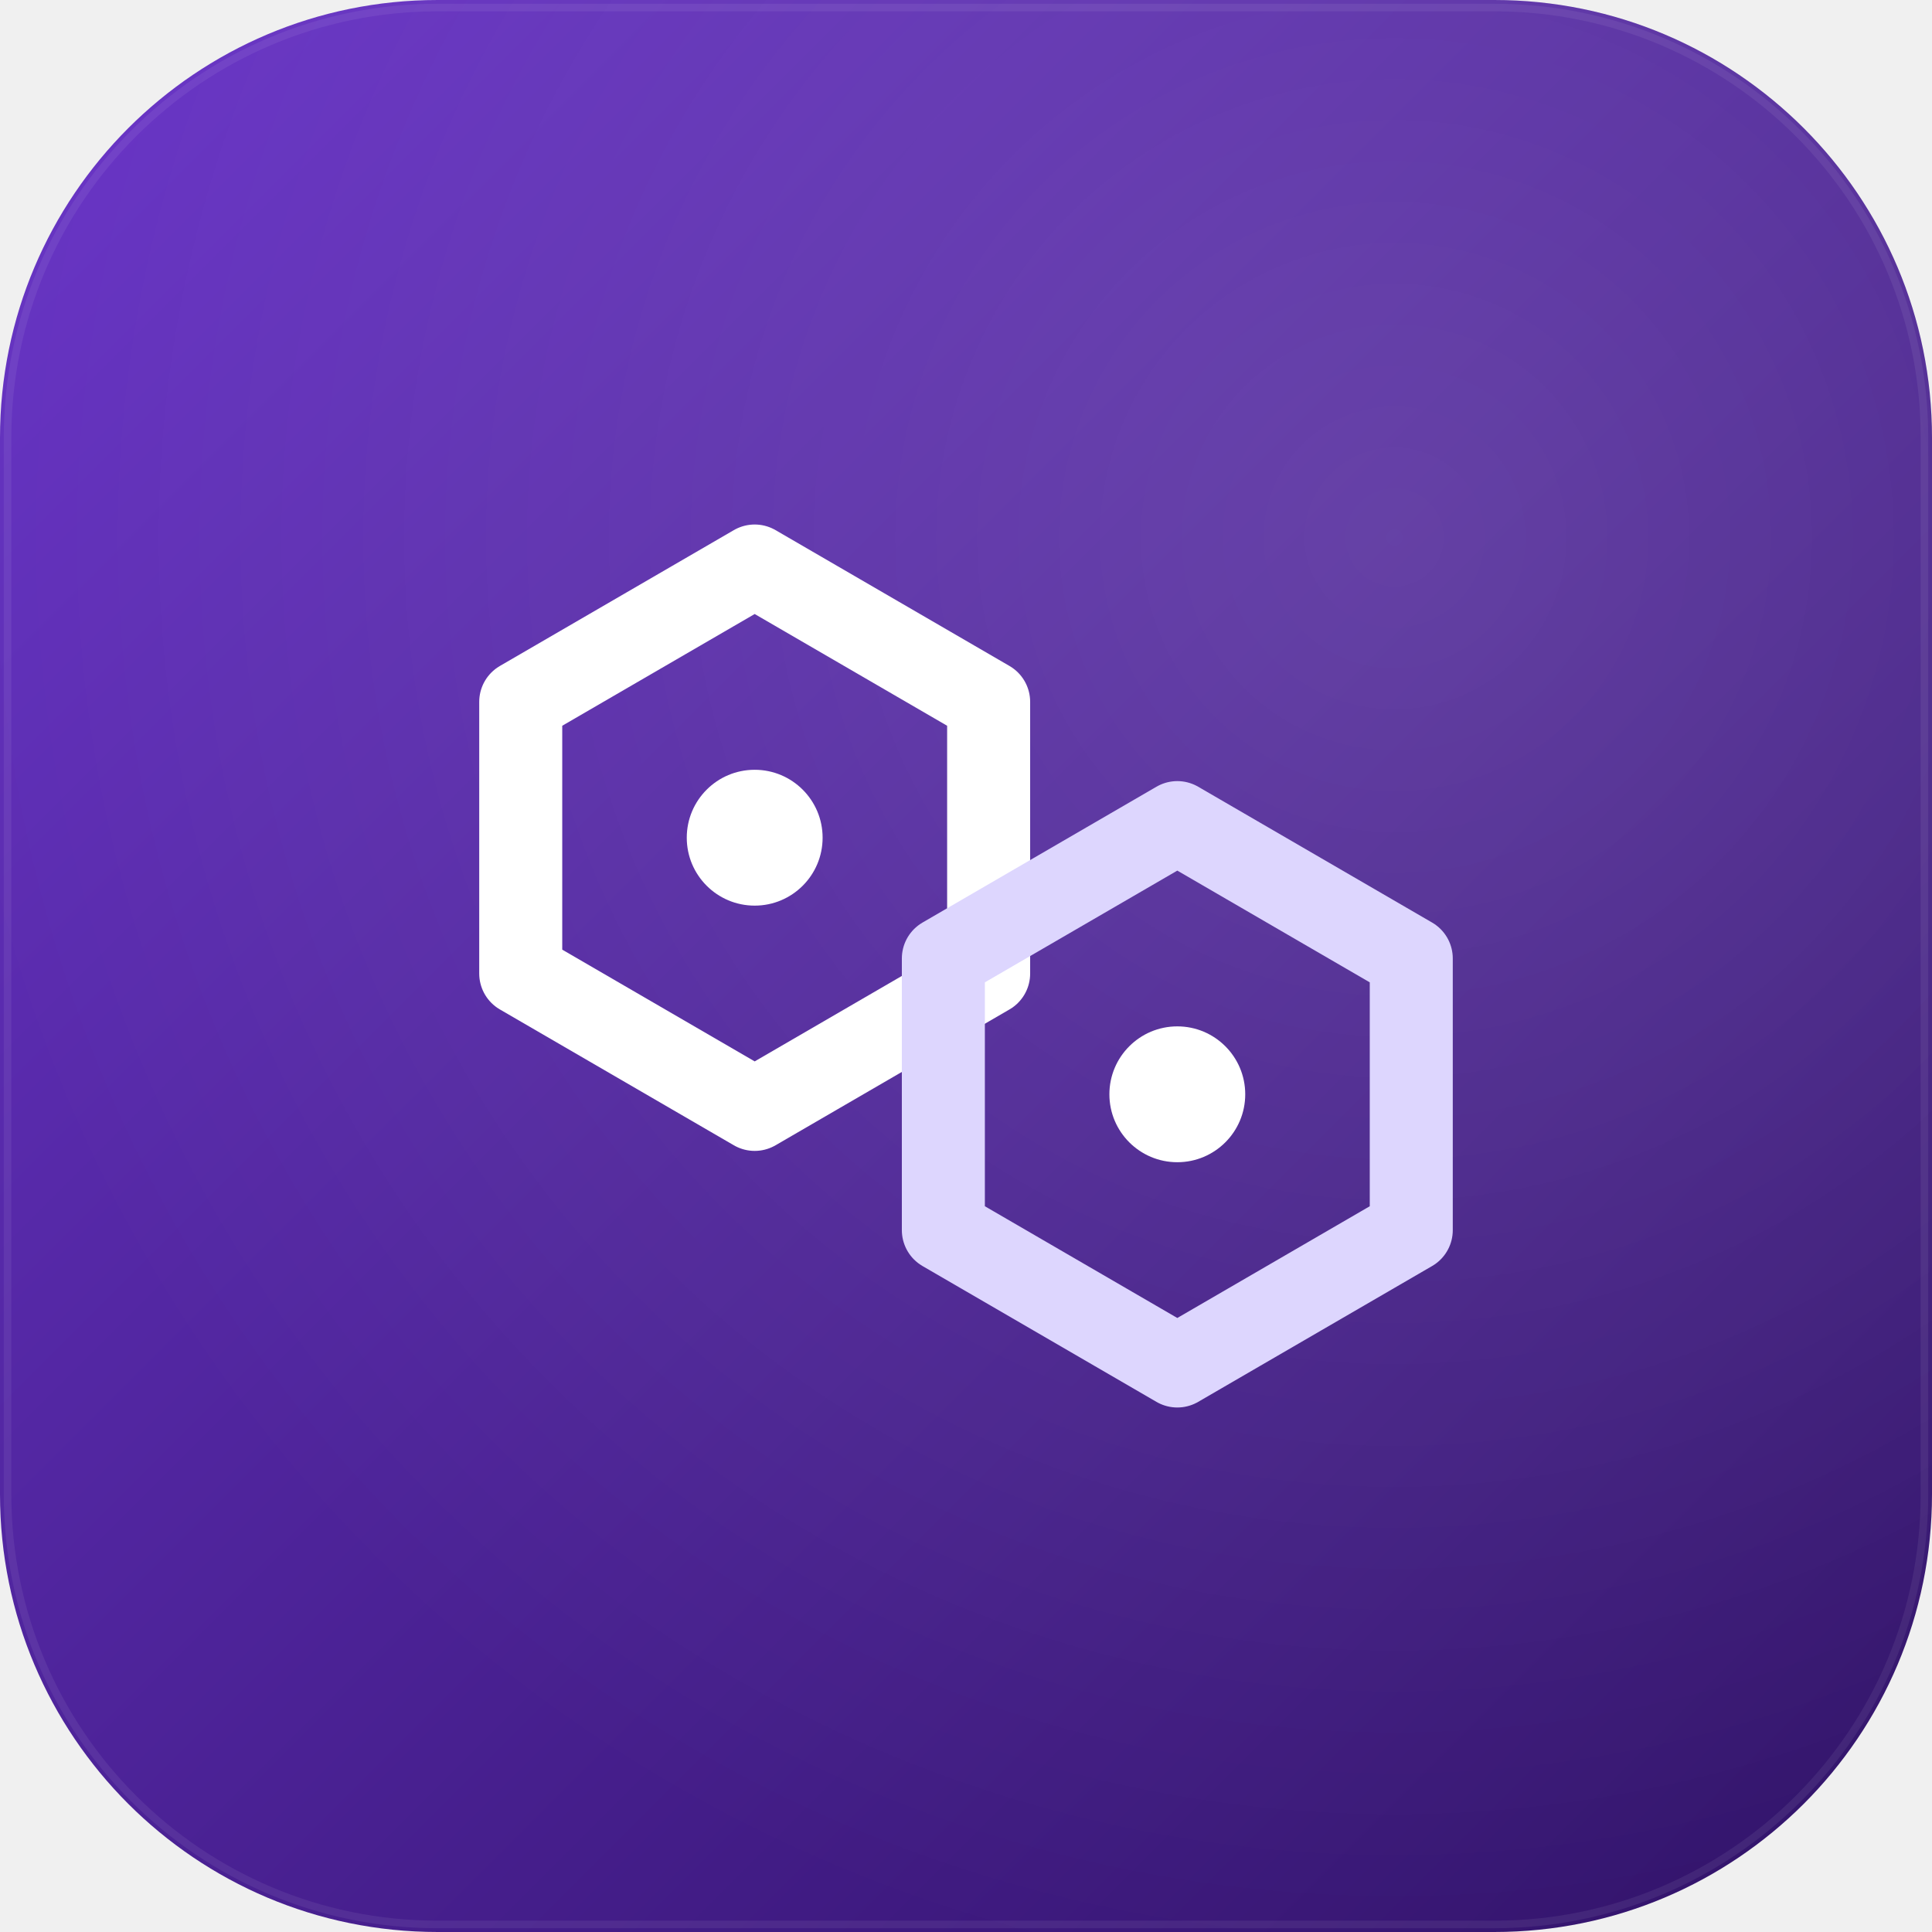
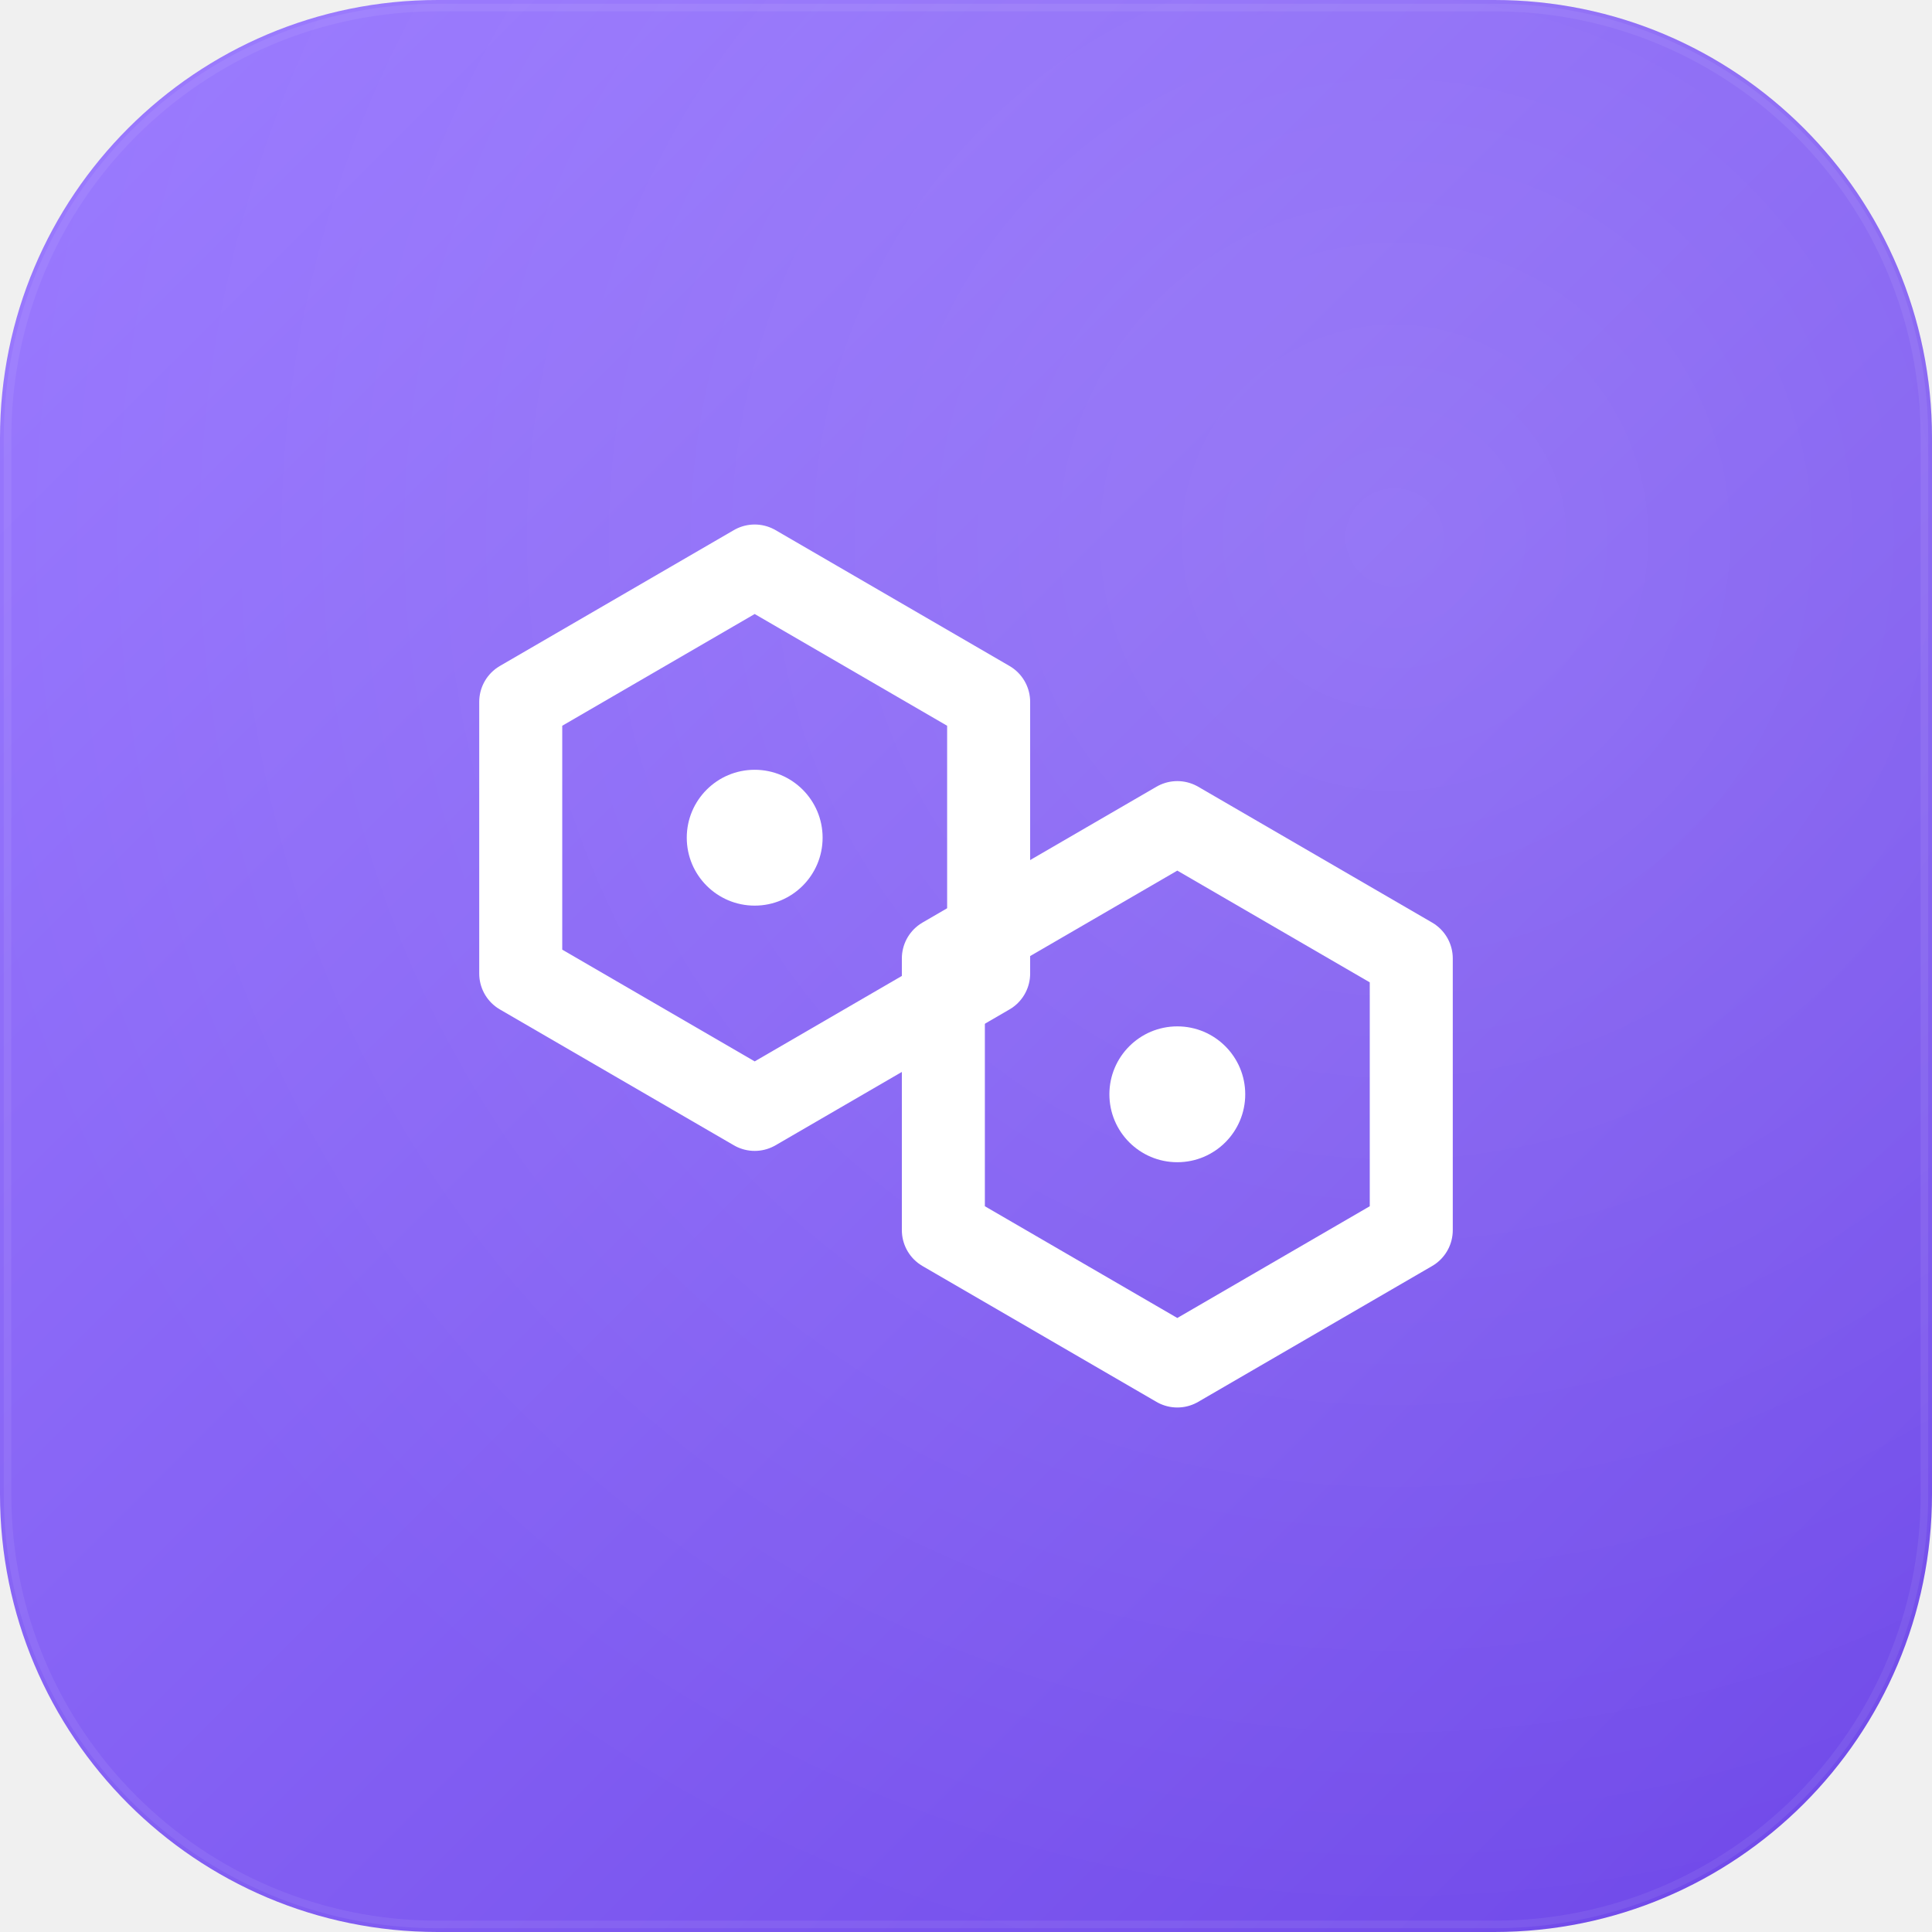
<svg xmlns="http://www.w3.org/2000/svg" viewBox="0 0 512 512" width="512" height="512" role="img" aria-label="CryptDex">
  <defs>
    <linearGradient id="bg" x1="0" y1="0" x2="1" y2="1">
-       <stop offset="0" stop-color="#6A35C9" />
-       <stop offset="1" stop-color="#2E1065" />
+       <stop offset="0" stop-color="#9B7BFF" />
+       <stop offset="1" stop-color="#6D46E8" />
    </linearGradient>
    <radialGradient id="halo" cx="0.72" cy="0.28" r="0.75">
      <stop offset="0" stop-color="#FFFFFF" stop-opacity="0.14" />
      <stop offset="1" stop-color="#FFFFFF" stop-opacity="0" />
    </radialGradient>
    <filter id="glow" filterUnits="userSpaceOnUse" x="0" y="0" width="512" height="512">
      <feGaussianBlur in="SourceGraphic" stdDeviation="9" result="b" />
      <feMerge>
        <feMergeNode in="b" />
        <feMergeNode in="b" />
        <feMergeNode in="SourceGraphic" />
      </feMerge>
    </filter>
  </defs>
  <rect width="512" height="512" rx="116" fill="url(#bg)" />
  <rect width="512" height="512" rx="116" fill="url(#halo)" />
  <rect x="2" y="2" width="508" height="508" rx="114" fill="none" stroke="#FFFFFF" stroke-opacity="0.07" stroke-width="2" />
  <polygon points="200,150 262,186 262,258 200,294 138,258 138,186" fill="none" stroke="#FFFFFF" stroke-width="22" stroke-linejoin="round" />
-   <polygon points="312,218 374,254 374,326 312,362 250,326 250,254" fill="none" stroke="#DDD6FE" stroke-width="22" stroke-linejoin="round" />
+   <polygon points="312,218 374,254 374,326 312,362 250,326 250,254" fill="none" stroke="#FFFFFF" stroke-width="22" stroke-linejoin="round" />
  <circle cx="200" cy="222" r="18" fill="#FFFFFF" />
  <circle cx="312" cy="290" r="18" fill="#FFFFFF" />
</svg>
